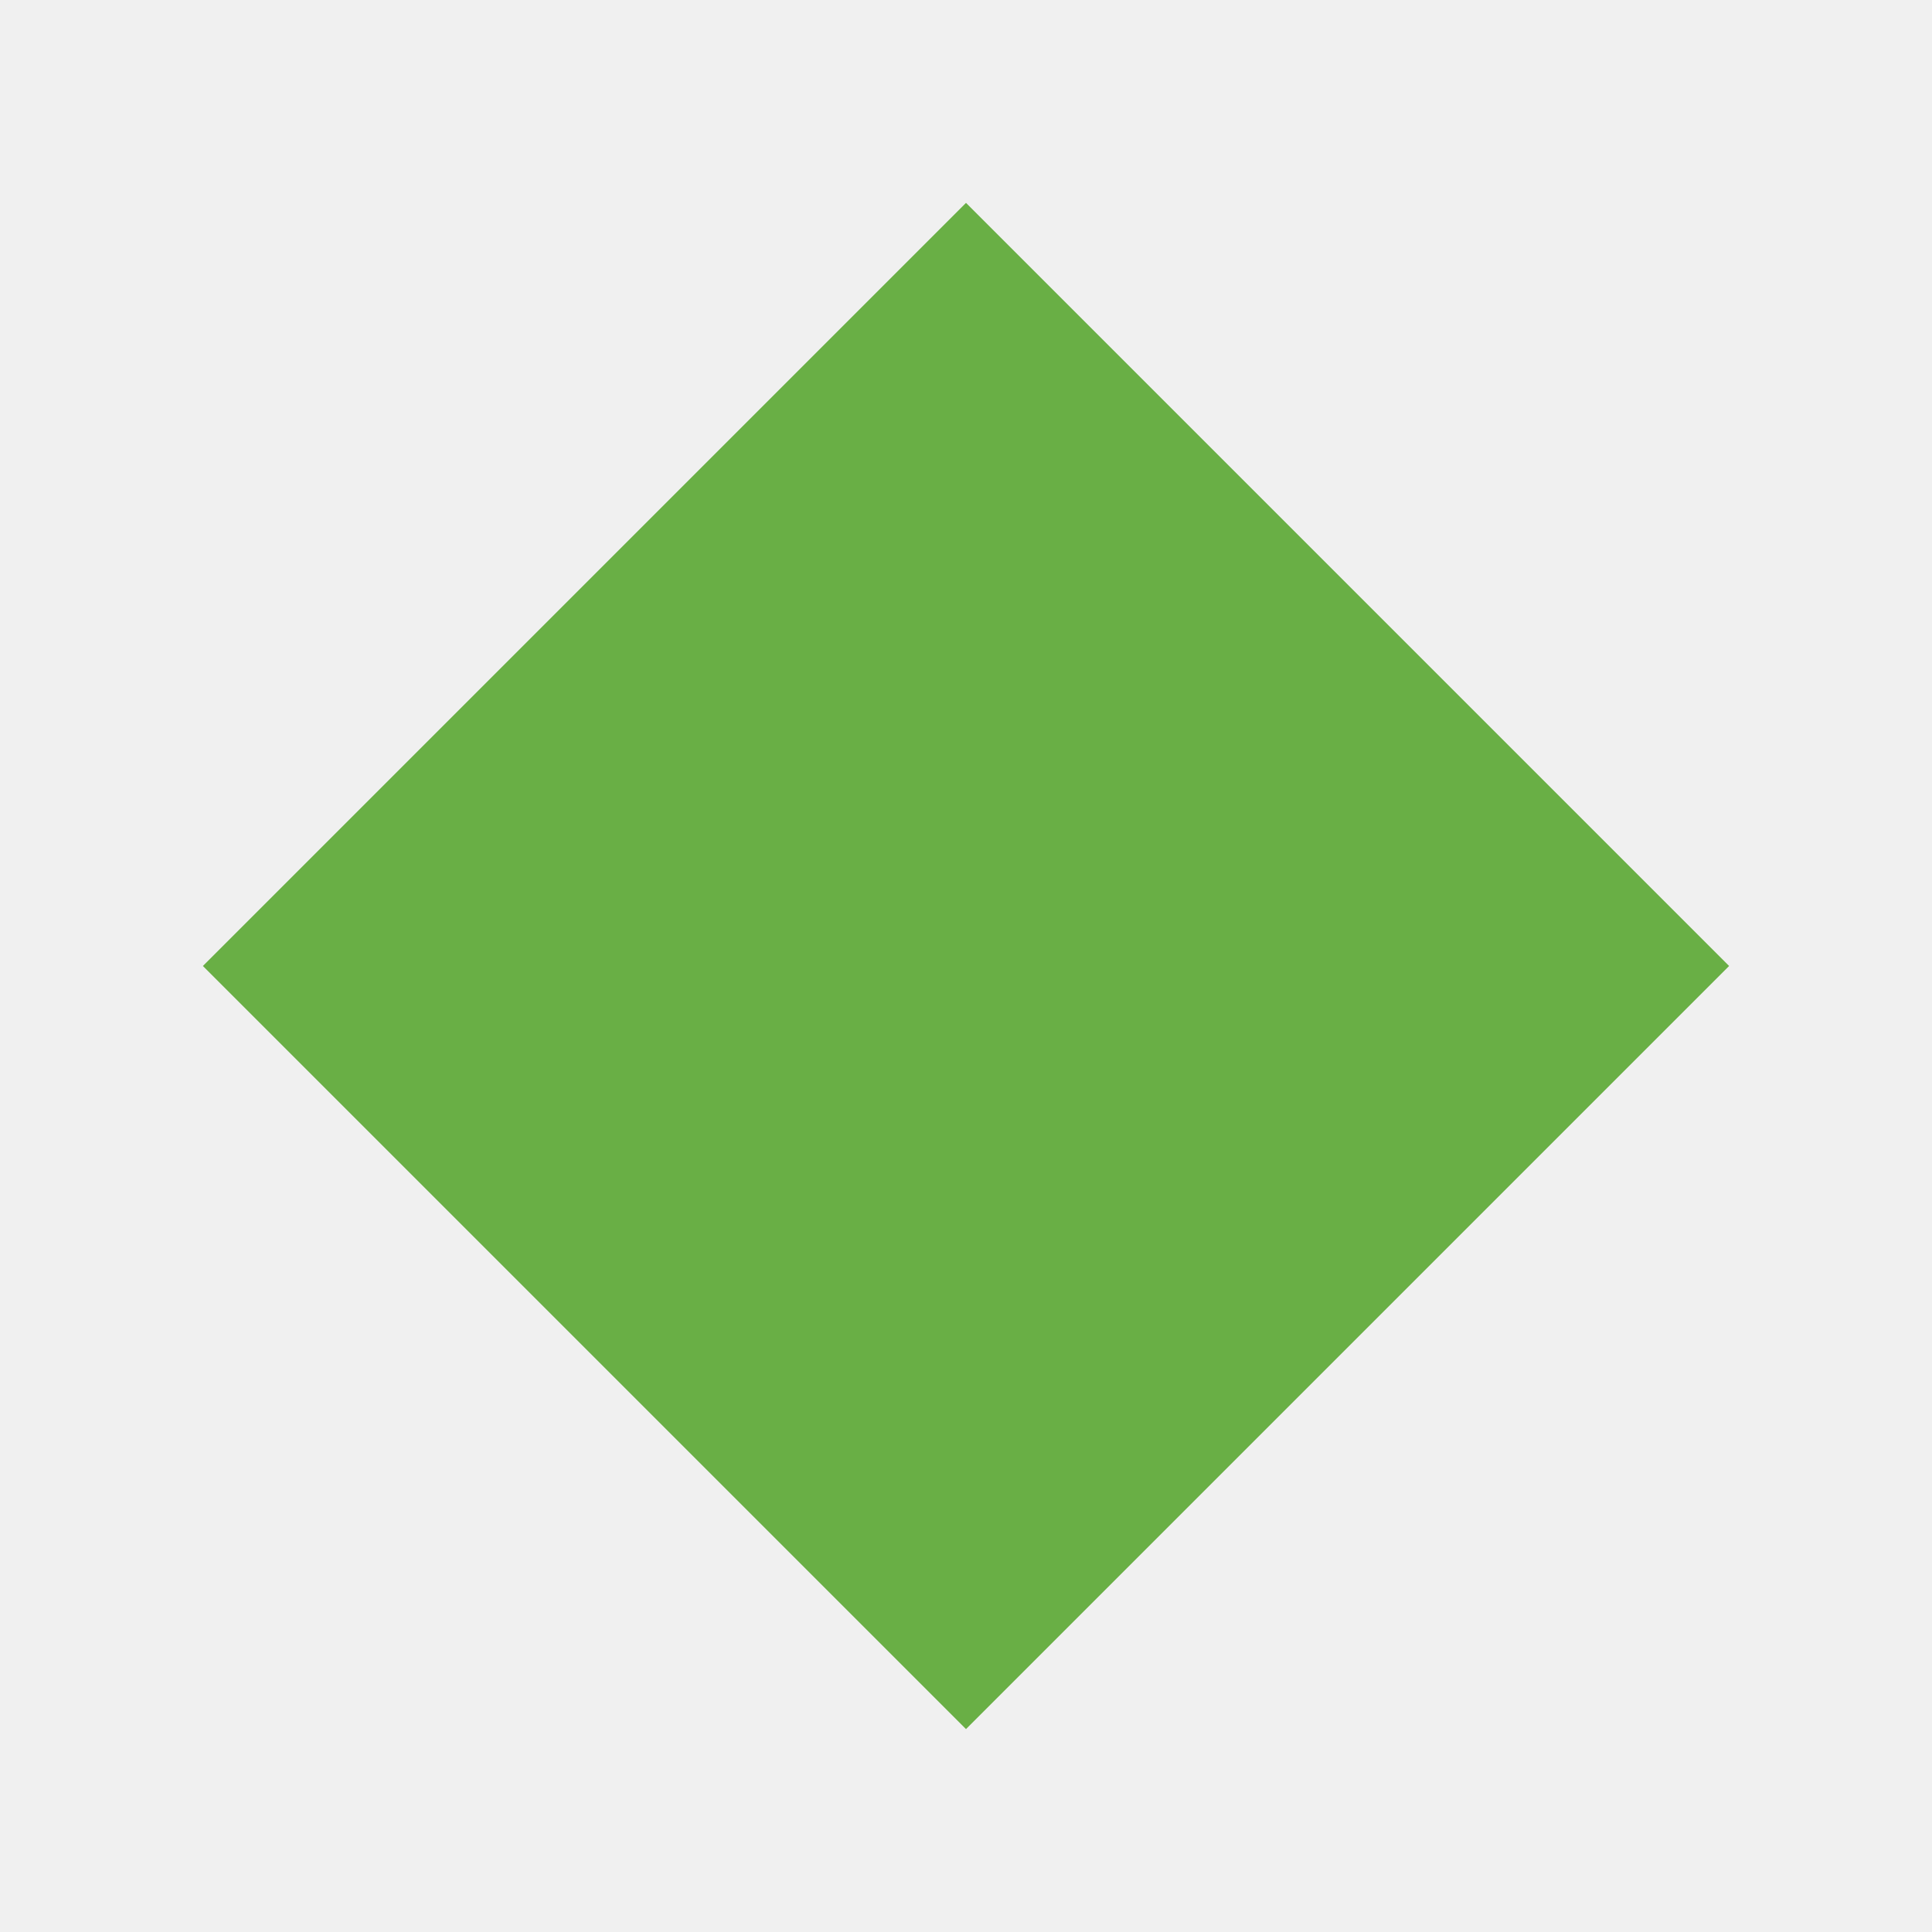
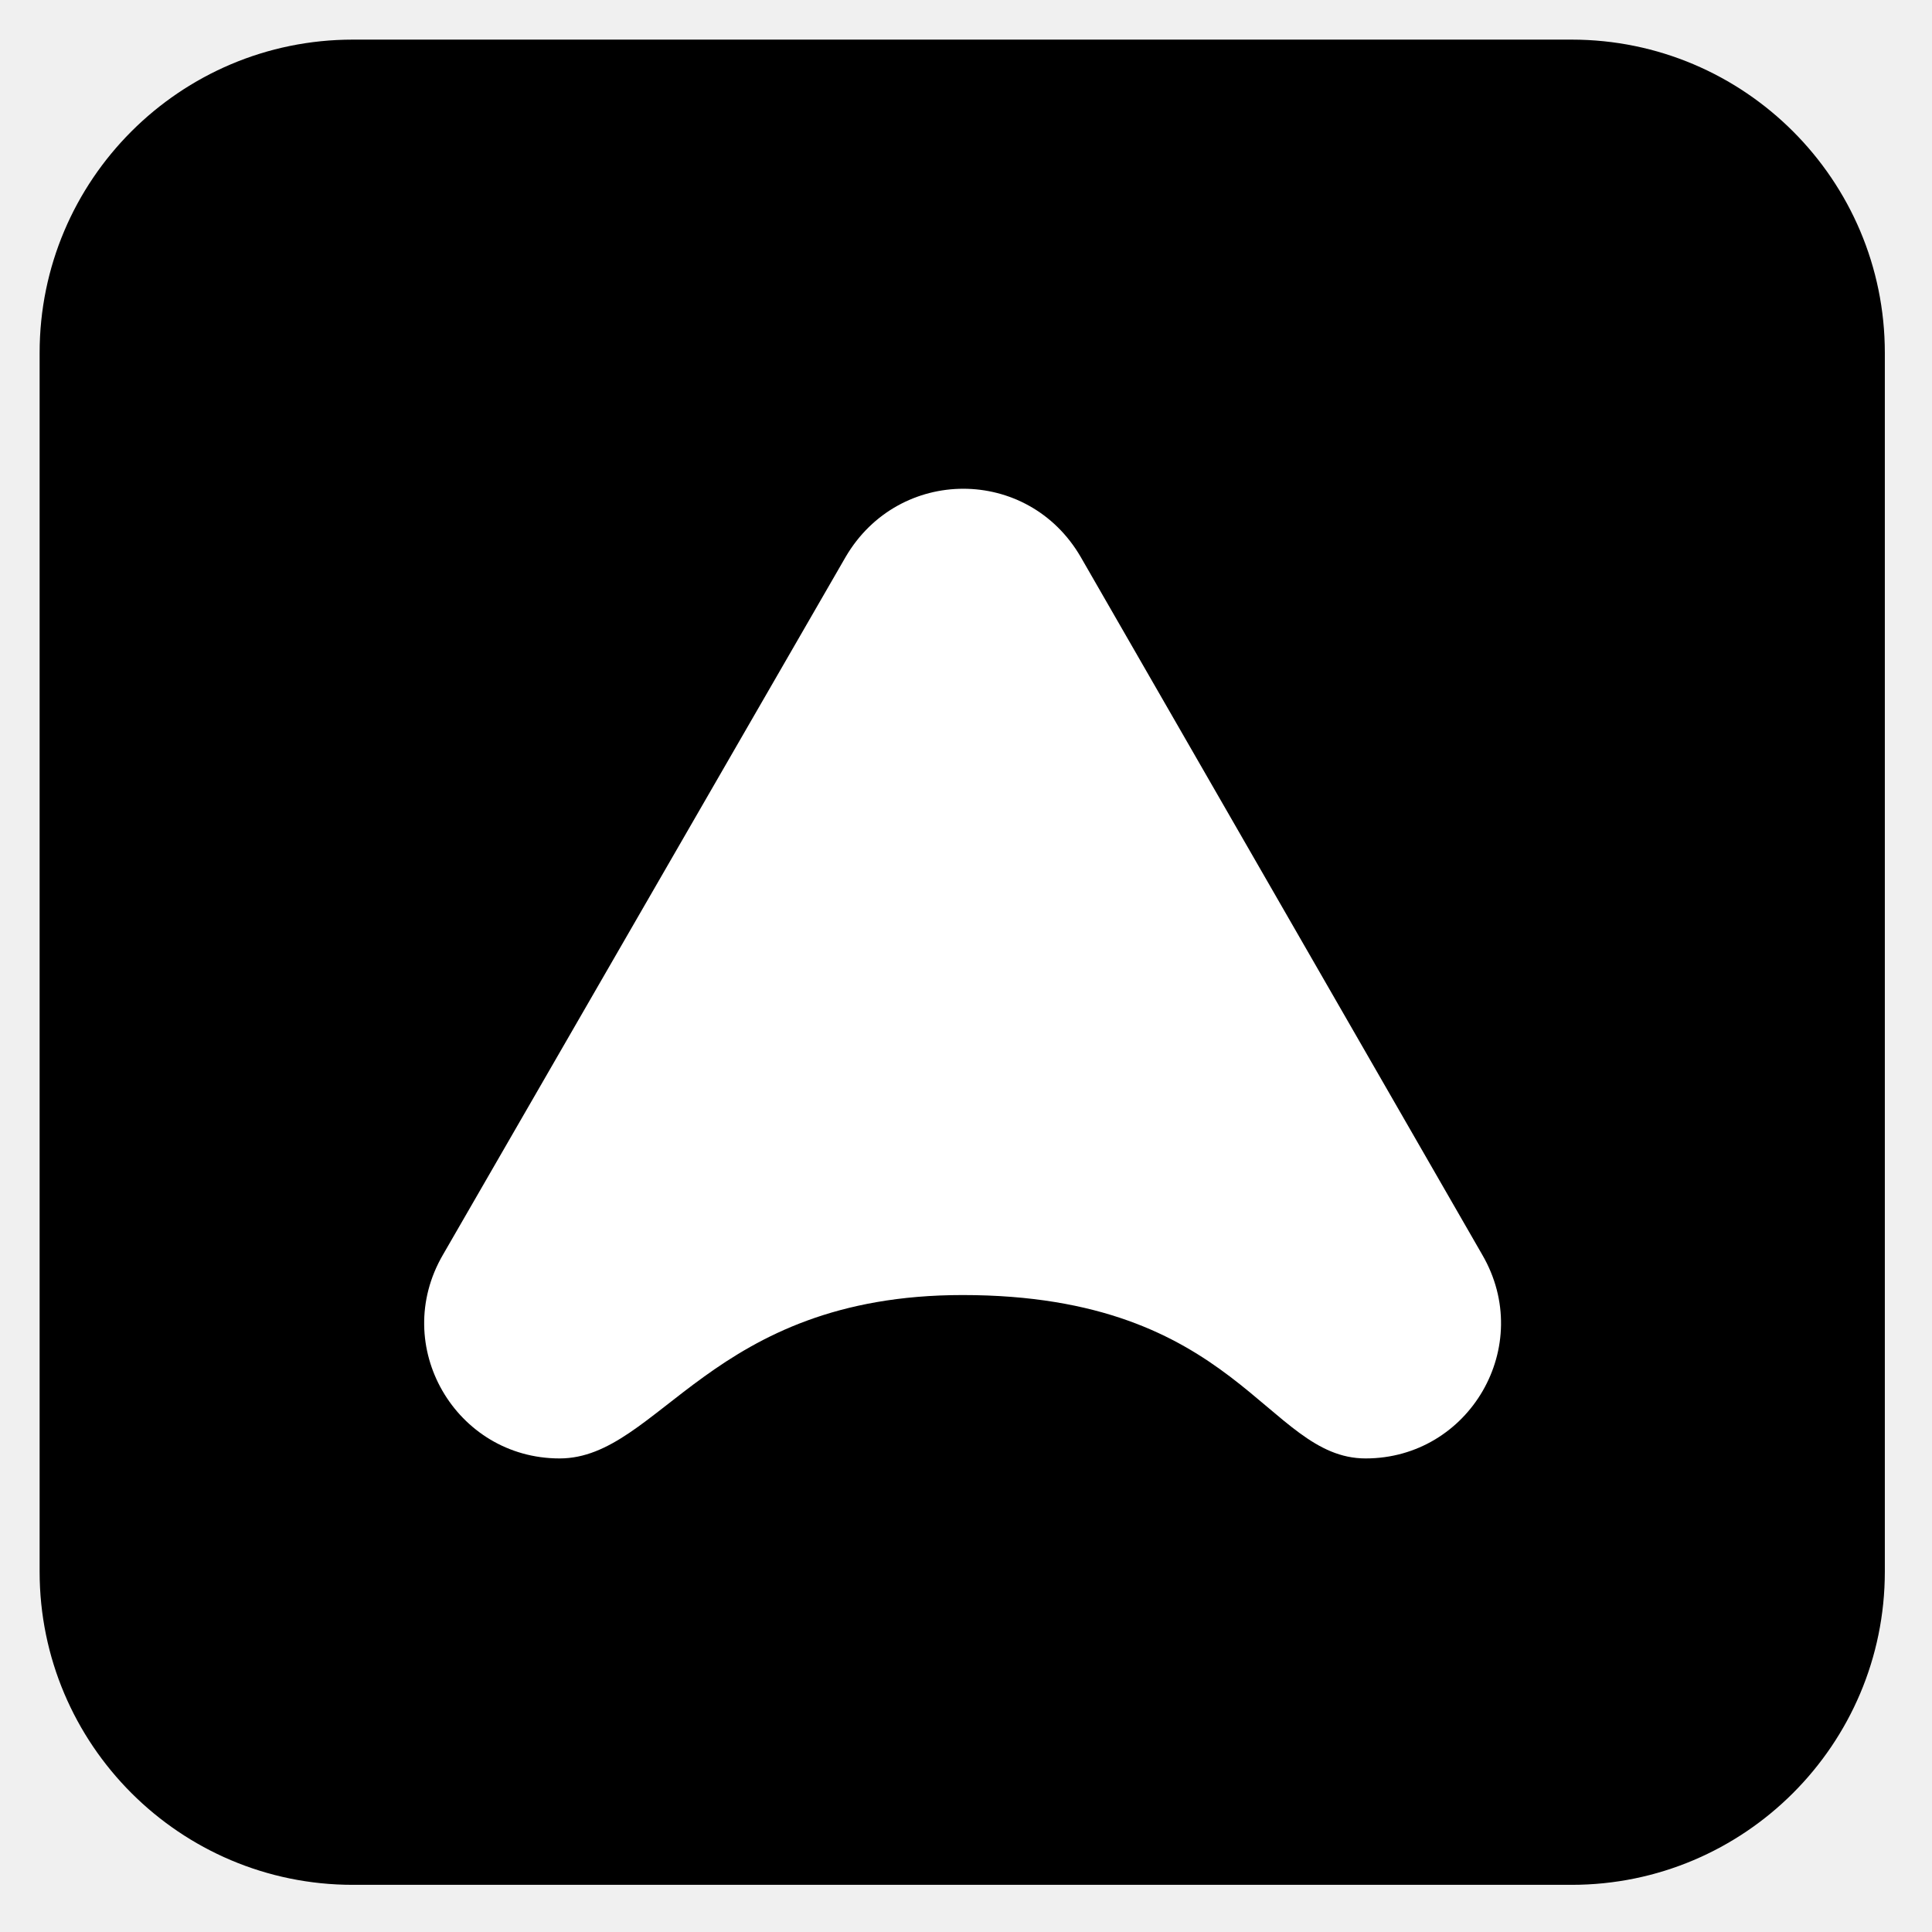
<svg xmlns="http://www.w3.org/2000/svg" version="1.1" id="Layer_1" x="0px" y="0px" viewBox="0 0 512 512" style="enable-background:new 0 0 512 512;" xml:space="preserve">
  <style type="text/css">
	.st0{display:none;}
	.st1{display:inline;fill:#FFFFFF;}
	.st2{display:inline;}
	.st3{display:inline;fill:none;stroke:#000000;stroke-width:8;stroke-miterlimit:10;}
- 	.st4{fill:#69AF45;}
+ 	.st4{fill:#FFFFFF;}
</style>
  <g id="Layer_1_00000114793161693327463950000013713203444120668090_" class="st0">
    <rect y="-0.4" class="st1" width="512.4" height="512.4" />
    <g class="st2">
      <path d="M231.9,119.3L125.5,331.9c-9,18,4.1,39.1,24.1,39.1h212.6c20.1,0,33.1-21.1,24.1-39.1L280.1,119.3    C270.2,99.4,241.8,99.4,231.9,119.3z" />
      <circle cx="329.3" cy="406" r="25" />
    </g>
    <path class="st3" d="M-681-765" />
  </g>
-   <rect x="113" y="113" transform="matrix(0.7071 0.7071 -0.7071 0.7071 256 -106.0387)" class="st4" width="286" height="286" />
+   <path d="M416.5,499.5h-323c-45.8,0-83-37.2-83-83v-323c0-45.8,37.2-83,83-83h323c45.8,0,83,37.2,83,83v323  C499.5,462.3,462.3,499.5,416.5,499.5z" />
+   <g>
+     <path class="st4" d="M224.1,147.6L117.4,332.5c-14.1,24.2,3.4,54,30.9,54c26.5,0,39.9-43.3,106.8-43.3c73.1,0,80.4,43.3,106.8,43.3   c27.5,0,45-29.8,30.9-54L286.4,147.6C272.4,123.5,238.2,123.5,224.1,147.6z" />
+   </g>
</svg>
